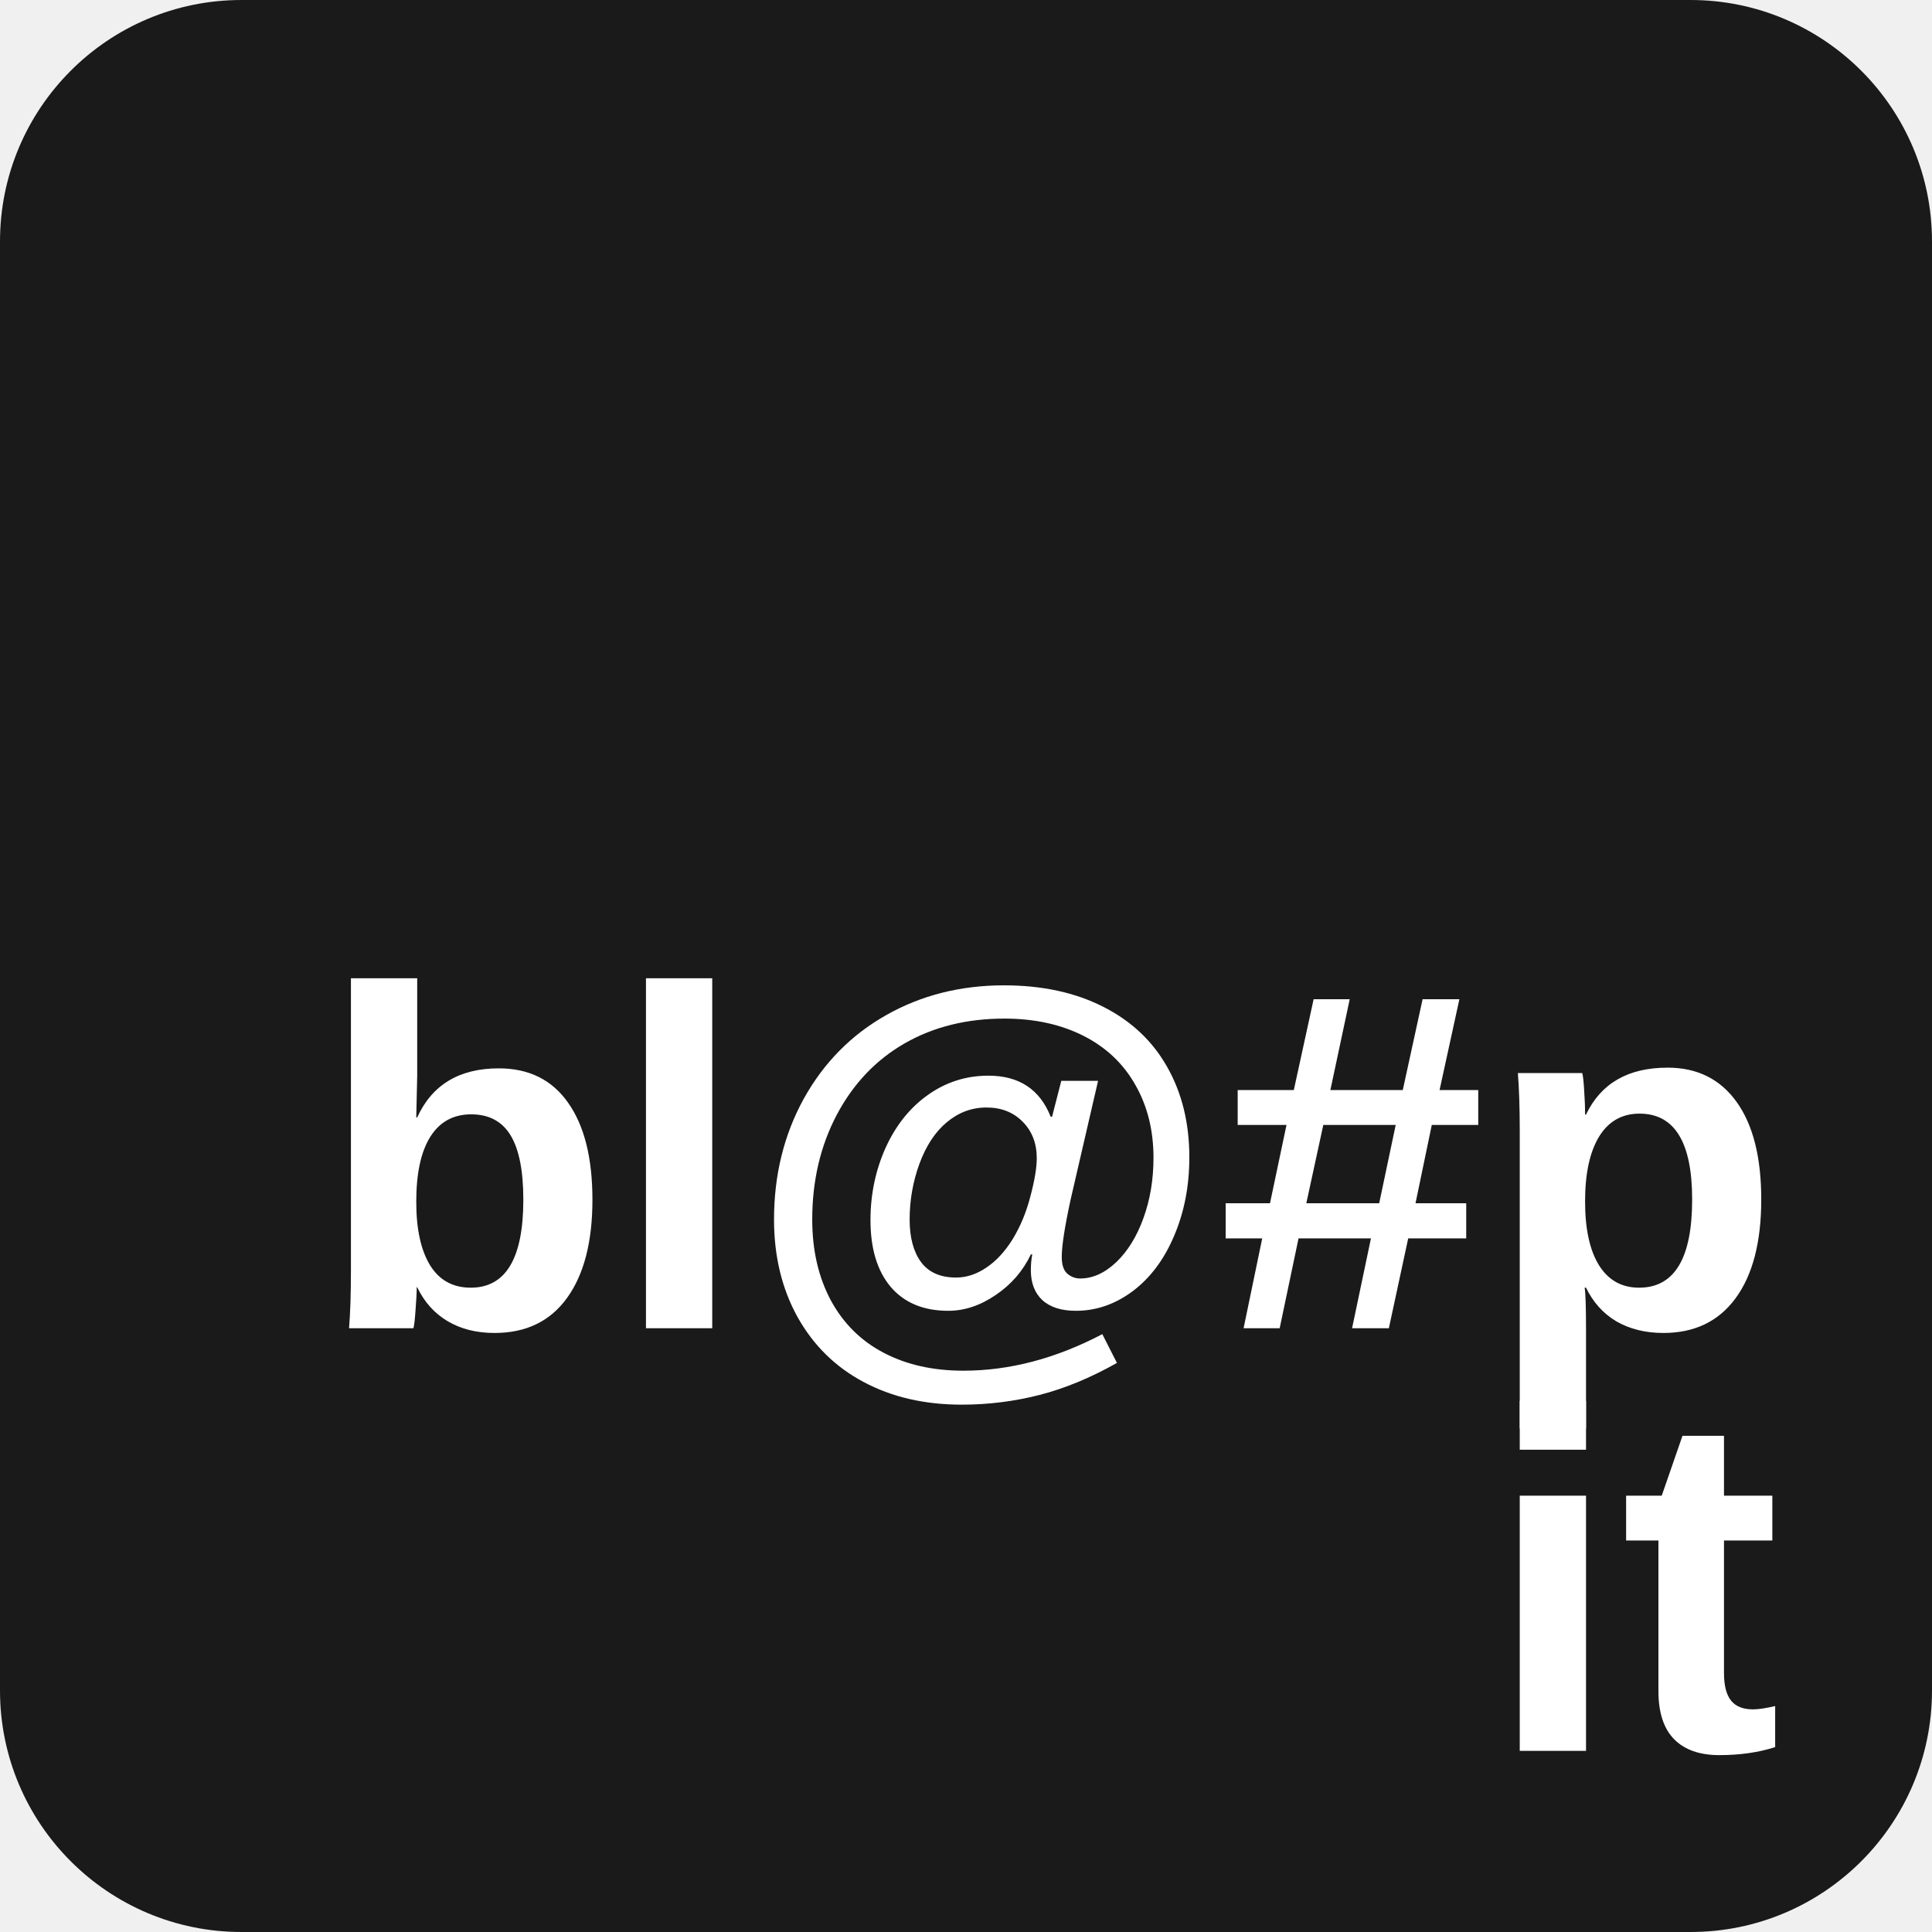
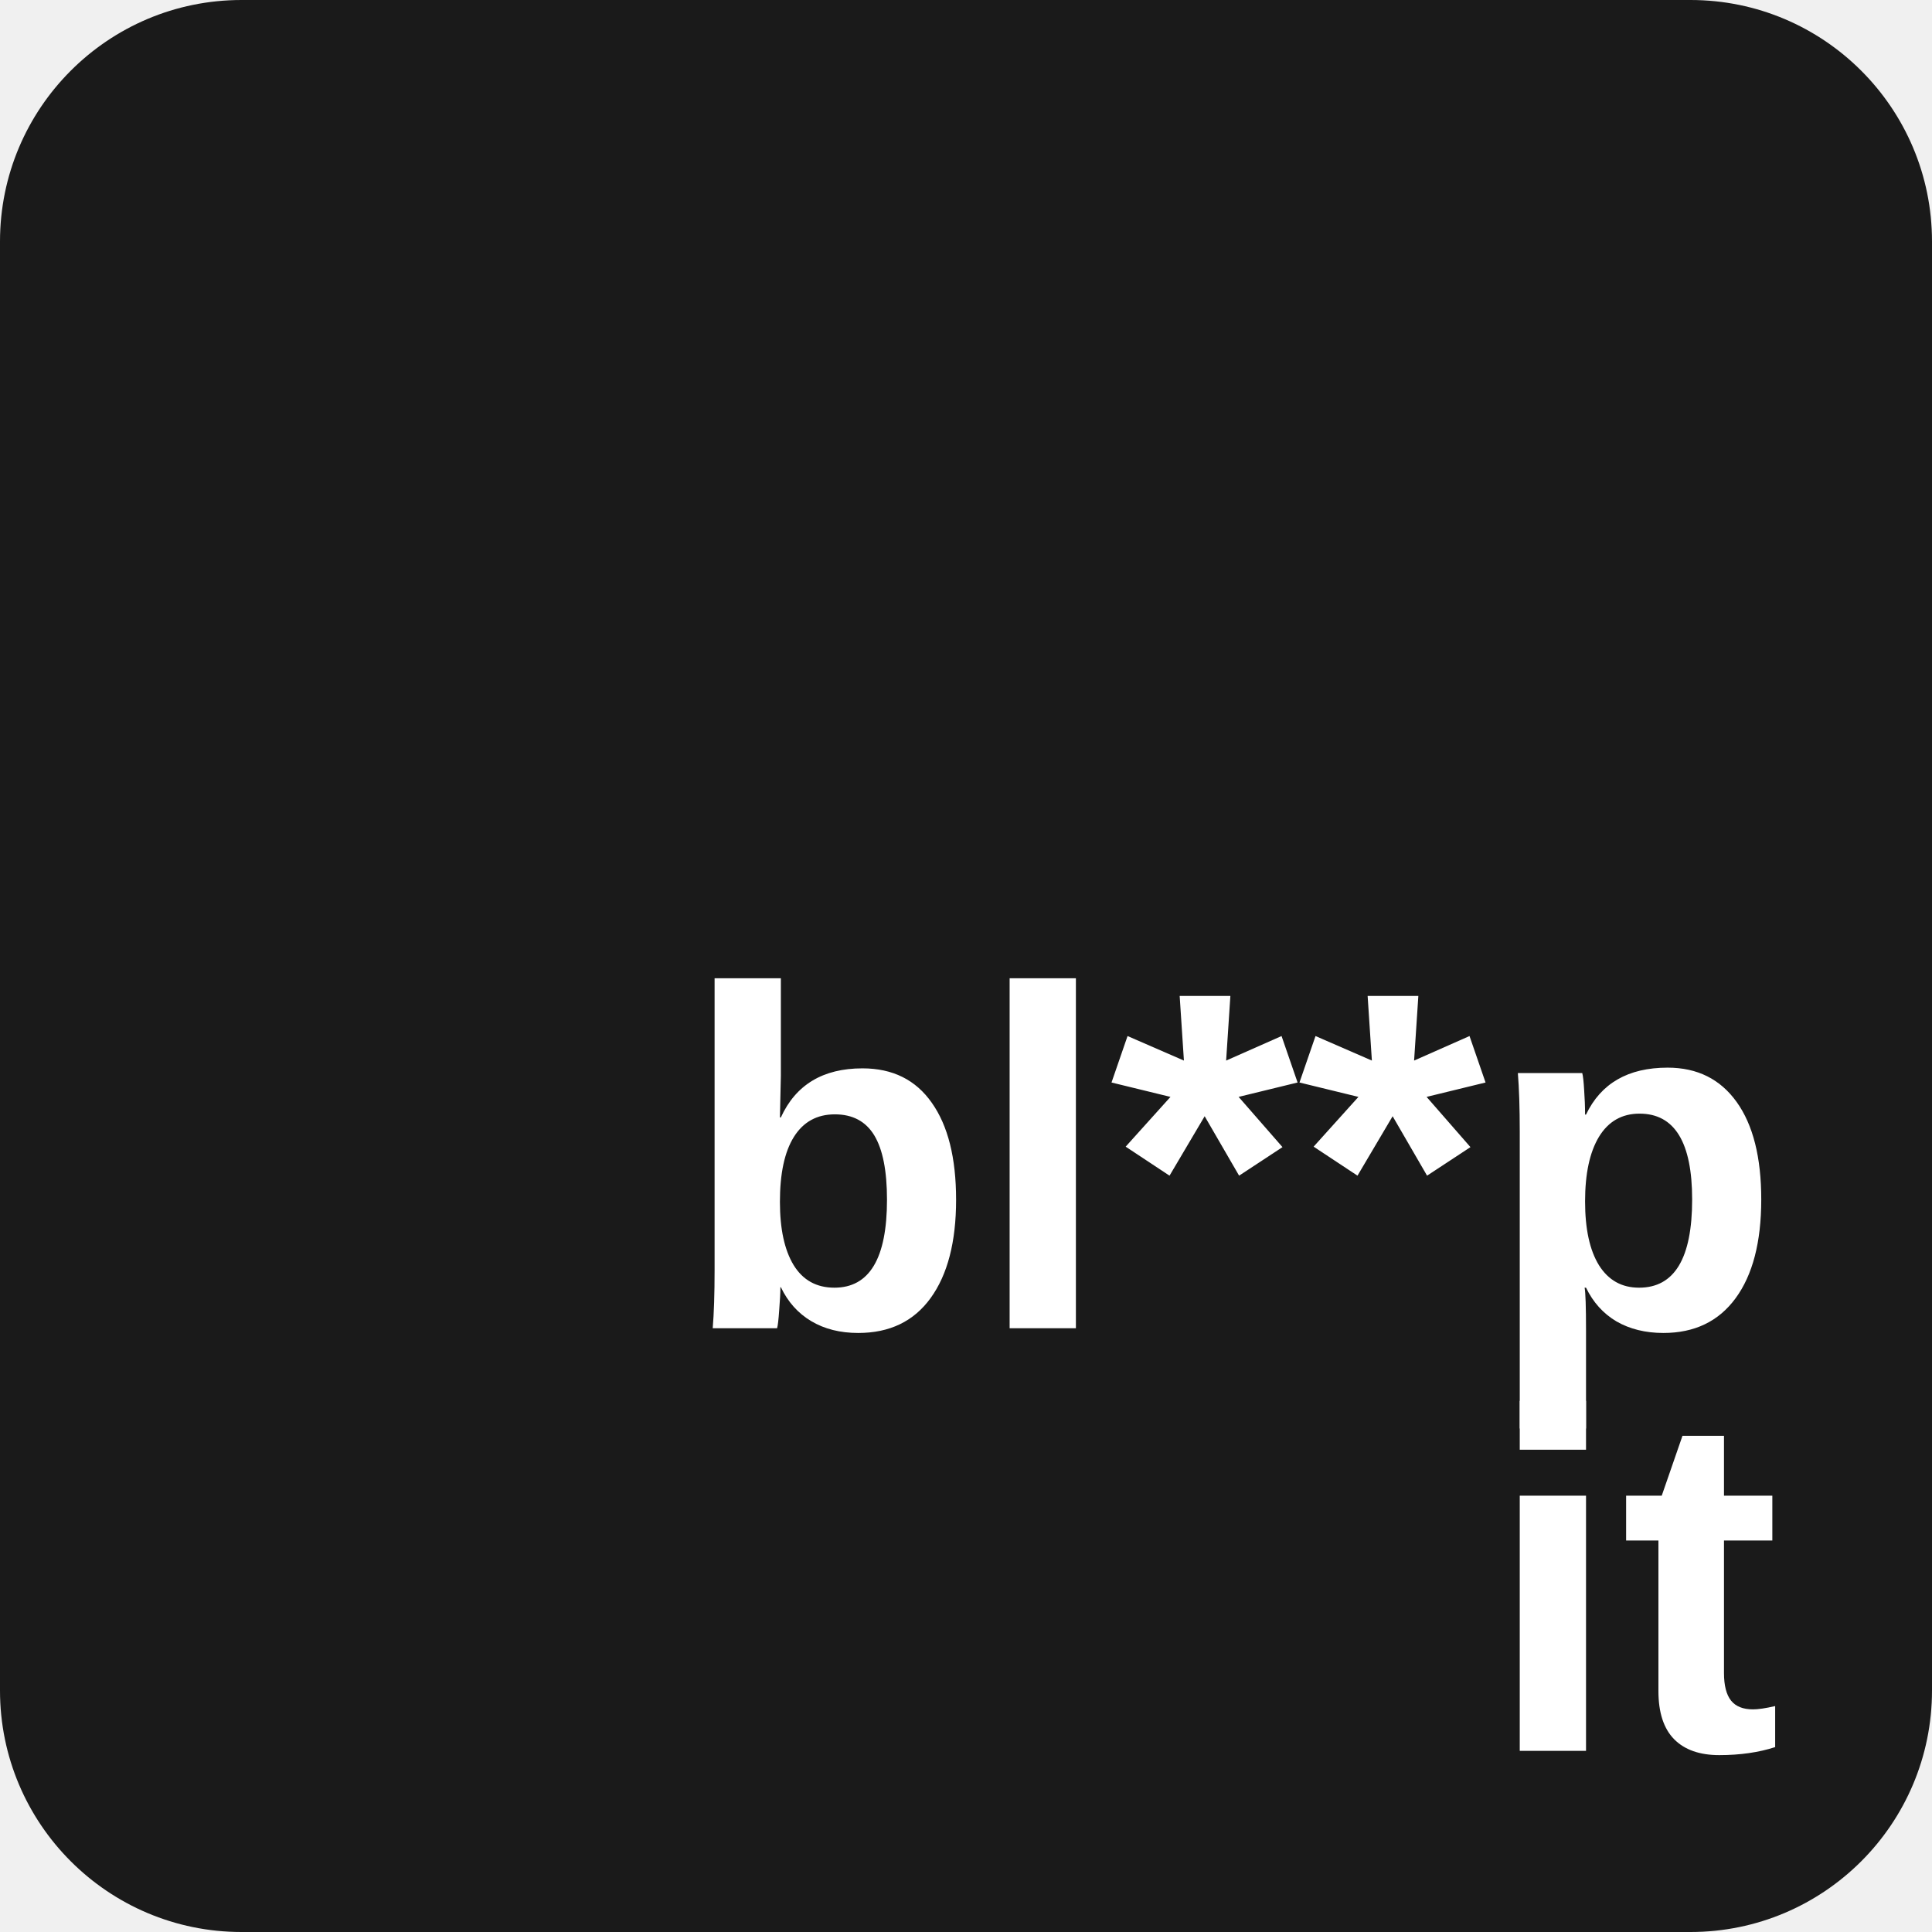
<svg xmlns="http://www.w3.org/2000/svg" viewBox="0 0 128 128" fill="none">
  <rect width="128" height="128" rx="16" fill="#1a1a1a" />
-   <text x="118" y="88" text-anchor="end" font-family="Arial, sans-serif" font-weight="bold" font-size="32" fill="white">bl@#p</text>
+   <text x="118" y="88" text-anchor="end" font-family="Arial, sans-serif" font-weight="bold" font-size="32" fill="white">bl**p</text>
  <text x="118" y="116" text-anchor="end" font-family="Arial, sans-serif" font-weight="bold" font-size="32" fill="white">it</text>
</svg>
